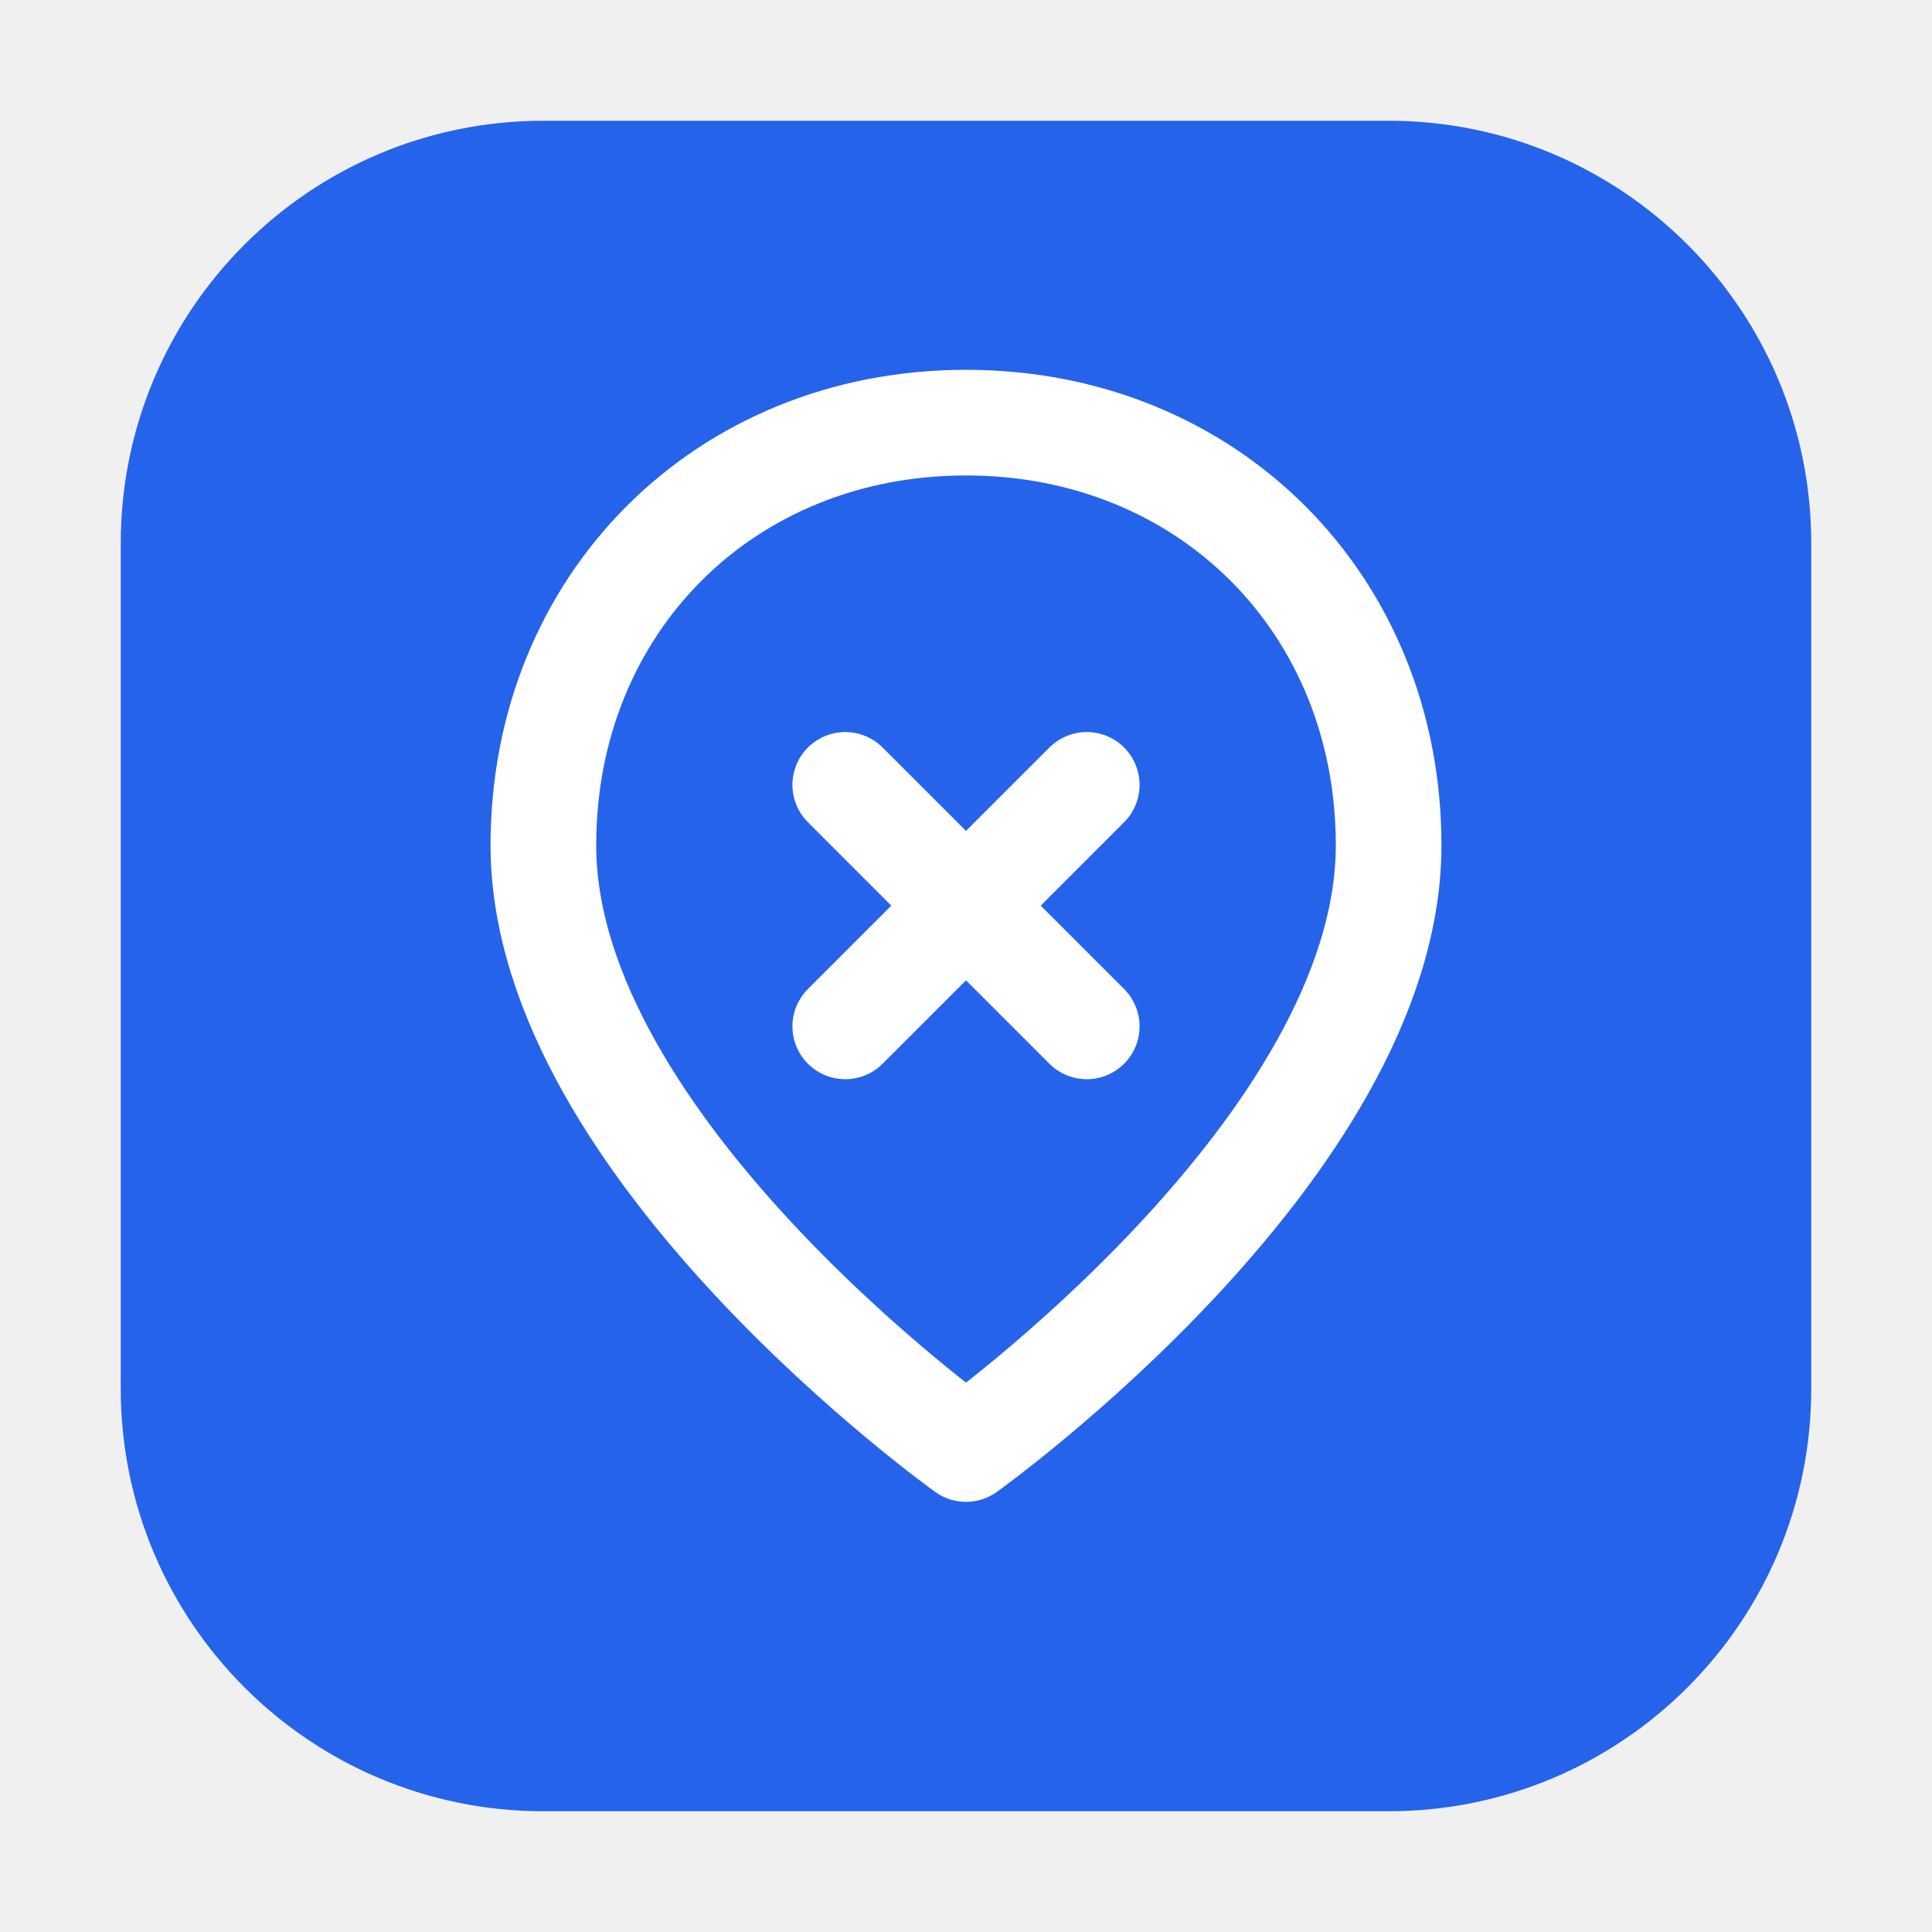
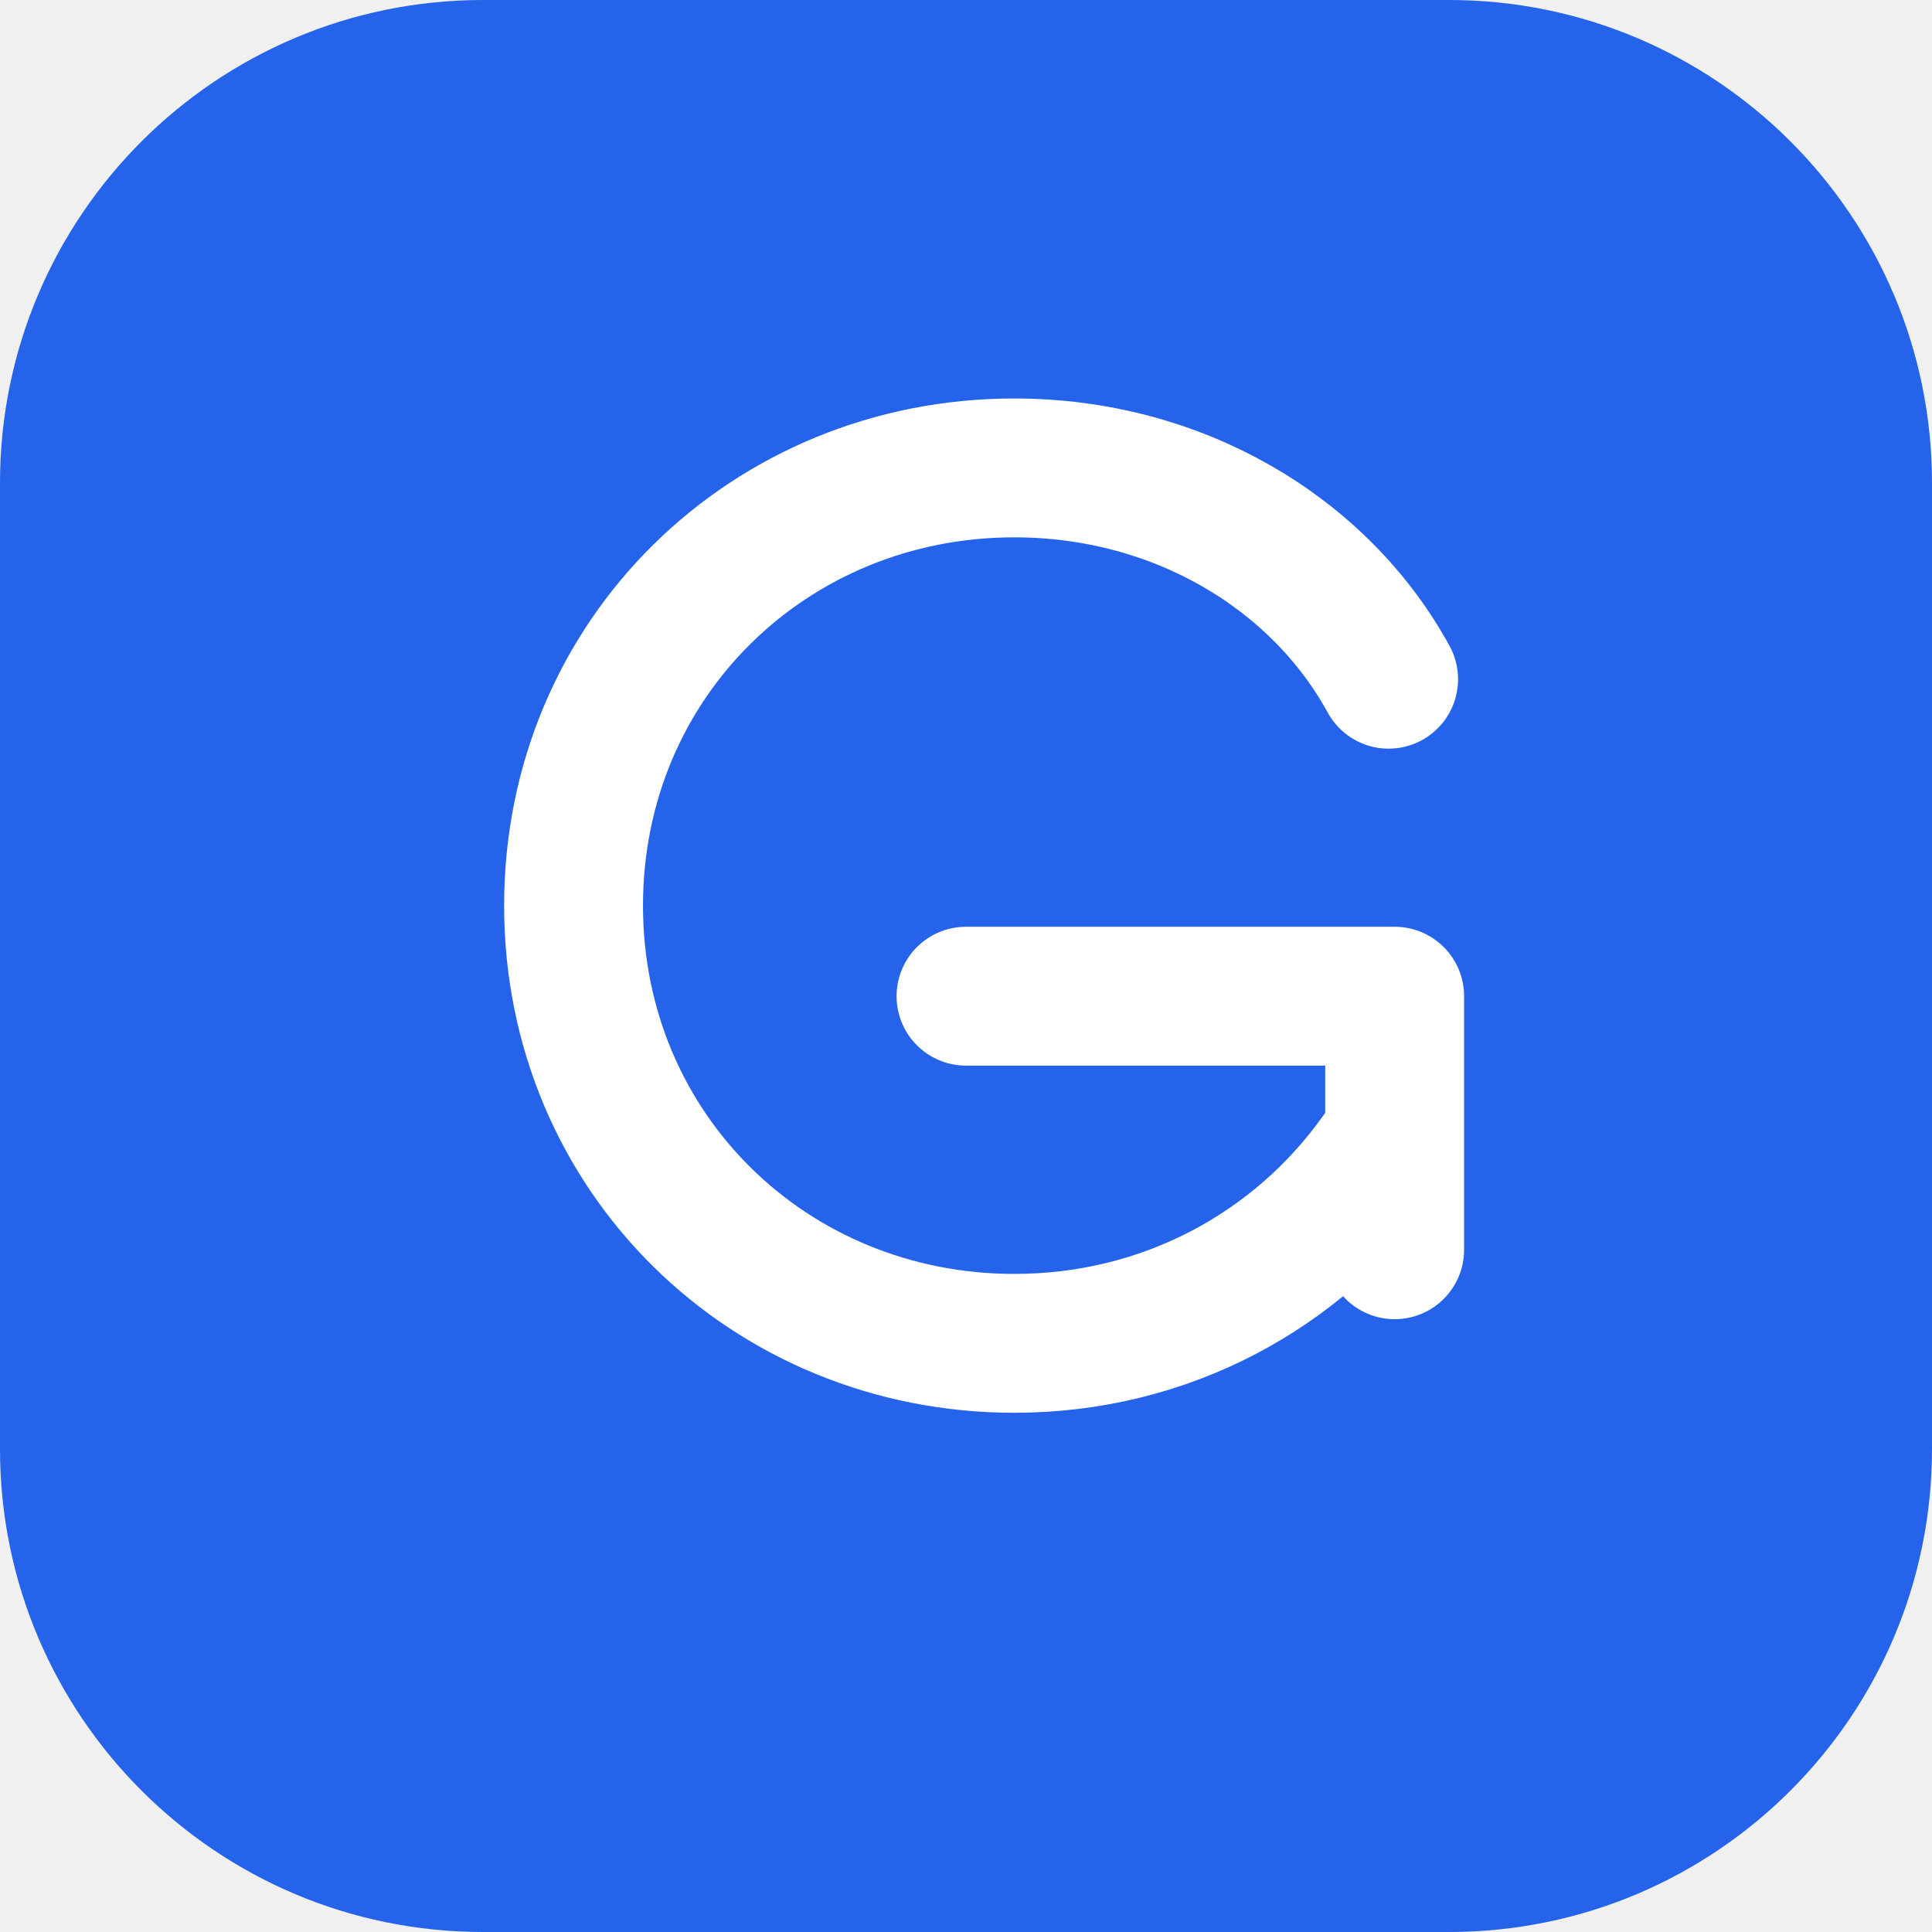
<svg xmlns="http://www.w3.org/2000/svg" viewBox="0 0 64 64" width="64" height="64">
-   <rect x="4" y="4" width="56" height="56" rx="14" fill="#2563EB" />
-   <path d="M 32 14 C 24 14 18 20 18 28 C 18 38 32 48 32 48 C 32 48 46 38 46 28 C 46 20 40 14 32 14 Z" fill="none" stroke="#ffffff" stroke-width="3.5" stroke-linejoin="round" />
-   <path d="M 28 26 L 36 34 M 36 26 L 28 34" stroke="#ffffff" stroke-width="3.5" stroke-linecap="round" />
+   <rect width="64" height="64" rx="16" fill="#2563EB" />
+   <path d="M46 22.5c-2.3-4.2-7-7-12.4-7-8.1 0-14.6 6.3-14.6 14.5s6.5 14.5 14.6 14.5c5 0 9.4-2.4 12.1-6.2" fill="none" stroke="#ffffff" stroke-width="4.6" stroke-linecap="round" />
+   <path d="M32 33h14.2v8.4" fill="none" stroke="#ffffff" stroke-width="4.6" stroke-linecap="round" stroke-linejoin="round" />
</svg>
